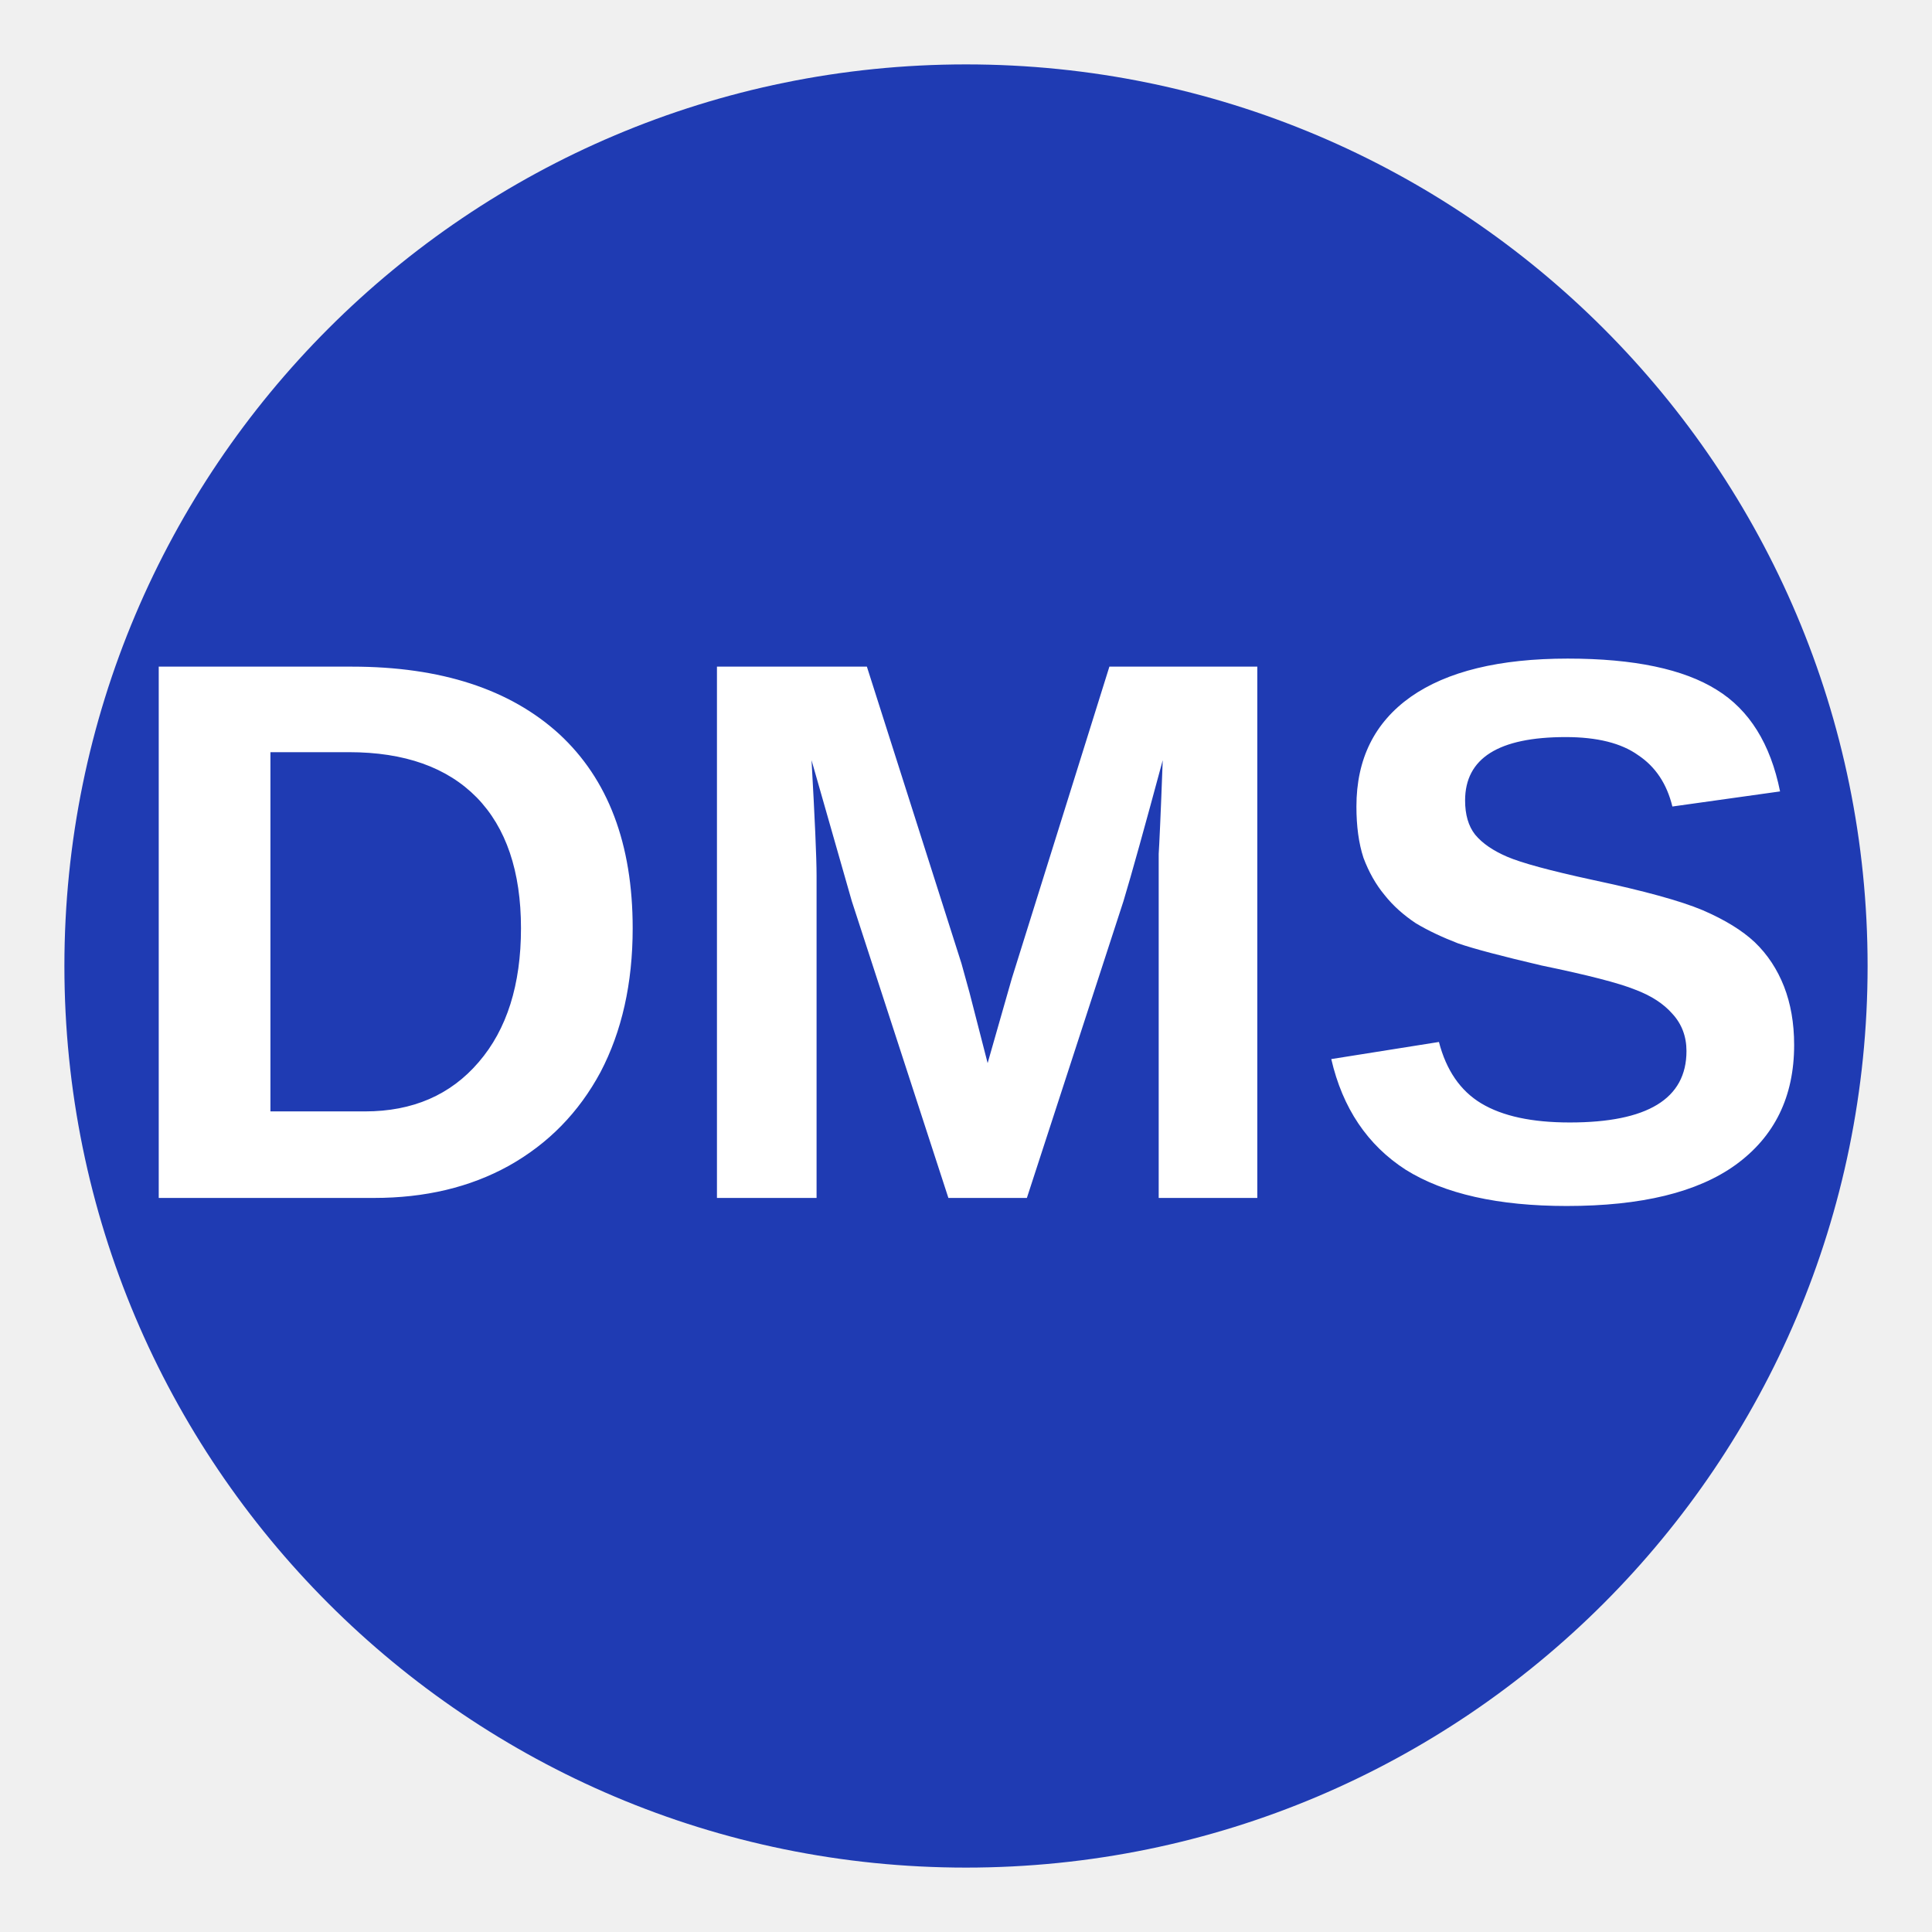
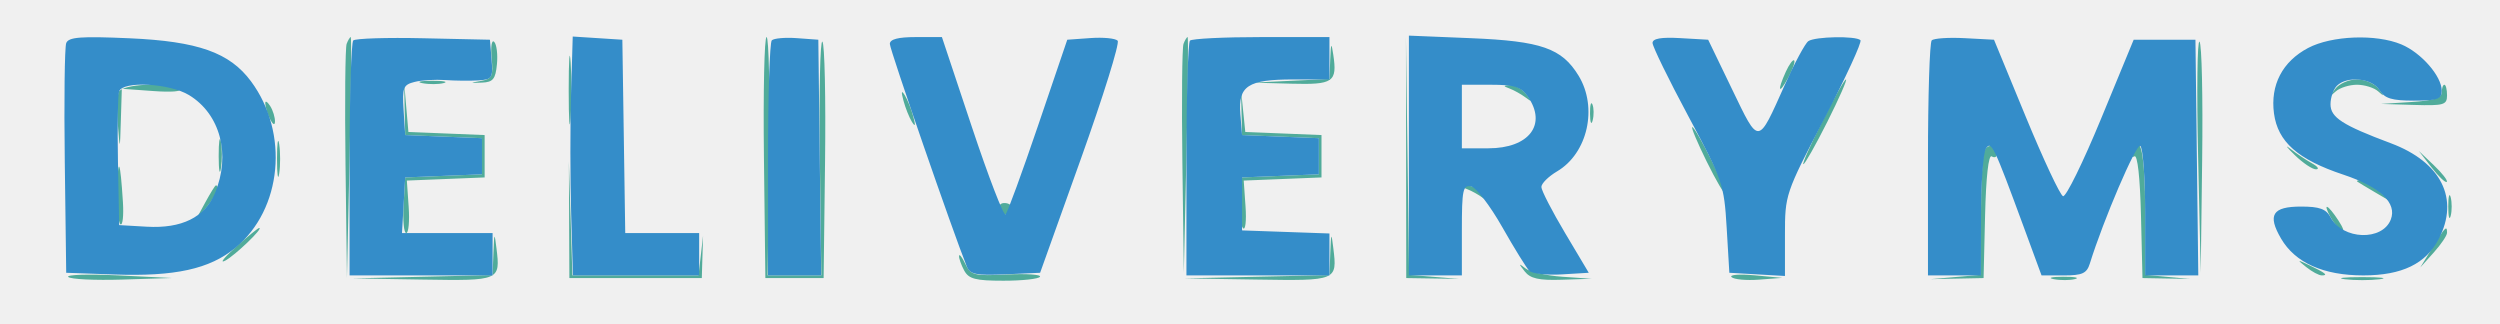
- <svg xmlns="http://www.w3.org/2000/svg" width="30" height="30" viewBox="0 0 30 30" fill="none">
-   <circle cx="15" cy="15" r="14" fill="#1F3BB3" />
-   <text x="50%" y="50%" font-family="Arial, sans-serif" font-size="12" font-weight="bold" text-anchor="middle" fill="white" dy=".3em">
-         DMS
-     </text>
+ <svg xmlns="http://www.w3.org/2000/svg" width="472" height="61" viewBox="0 0 472 61" version="1.1">
+   <path d="M 65.448 8.275 C 65.179 8.976, 65.082 19.213, 65.232 31.025 L 65.504 52.500 66.002 29.749 C 66.276 17.236, 66.373 6.999, 66.219 6.999 C 66.064 7, 65.717 7.574, 65.448 8.275 M 92.824 10.950 C 93.152 14.390, 92.920 14.898, 90.848 15.271 C 88.620 15.671, 88.627 15.688, 91 15.596 C 93.086 15.516, 93.553 14.940, 93.823 12.123 C 94 10.265, 93.765 8.365, 93.299 7.899 C 92.833 7.433, 92.619 8.806, 92.824 10.950 M 107.370 17 C 107.370 22.775, 107.535 25.138, 107.737 22.250 C 107.939 19.363, 107.939 14.638, 107.737 11.750 C 107.535 8.863, 107.370 11.225, 107.370 17 M 144.231 29.750 L 144.500 52.500 150 52.500 L 155.500 52.500 155.770 30.570 C 155.919 18.509, 155.694 8.293, 155.270 7.868 C 154.847 7.444, 154.629 17.200, 154.787 29.548 L 155.073 52 150 52 L 144.927 52 145.213 29.499 C 145.371 17.124, 145.154 6.999, 144.731 6.999 C 144.308 7, 144.083 17.237, 144.231 29.750 M 223.448 8.276 C 223.178 8.978, 223.081 18.990, 223.231 30.526 L 223.504 51.500 224.002 29.249 C 224.276 17.011, 224.373 6.999, 224.219 6.999 C 224.064 7, 223.717 7.574, 223.448 8.276 M 265.471 29.749 L 265.500 52.500 270.500 52.578 L 275.500 52.656 270.769 52.276 L 266.037 51.897 265.740 29.448 L 265.442 6.999 265.471 29.749 M 414.998 29.298 L 415.497 51.500 415.769 30.070 C 415.918 18.284, 415.694 8.293, 415.270 7.869 C 414.847 7.444, 414.724 17.087, 414.998 29.298 M 251.150 11.206 L 251 14.912 243.750 15.257 L 236.500 15.603 243.781 15.801 C 251.733 16.018, 252.497 15.493, 251.724 10.334 C 251.363 7.922, 251.277 8.052, 251.150 11.206 M 337.162 13.543 C 335.487 17.220, 335.807 18.005, 337.618 14.662 C 338.464 13.100, 338.969 11.636, 338.741 11.407 C 338.512 11.179, 337.802 12.140, 337.162 13.543 M 79.762 15.707 C 81.006 15.946, 82.806 15.937, 83.762 15.687 C 84.718 15.437, 83.700 15.241, 81.500 15.252 C 79.300 15.263, 78.518 15.468, 79.762 15.707 M 344 23 C 341.788 27.400, 340.203 31, 340.478 31 C 340.753 31, 342.788 27.400, 345 23 C 347.212 18.600, 348.797 15, 348.522 15 C 348.247 15, 346.212 18.600, 344 23 M 440.921 16.750 C 439.794 18.239, 439.806 18.313, 440.998 17.250 C 441.769 16.563, 443.570 16, 445 16 C 446.430 16, 448.231 16.563, 449.002 17.250 C 450.194 18.313, 450.206 18.239, 449.079 16.750 C 448.351 15.787, 446.515 15, 445 15 C 443.485 15, 441.649 15.787, 440.921 16.750 M 22.409 17.377 C 22.118 18.134, 22.051 20.947, 22.260 23.627 C 22.639 28.496, 22.640 28.495, 22.820 22.630 L 23 16.760 29.009 17.194 C 32.314 17.433, 34.451 17.269, 33.759 16.830 C 31.576 15.444, 22.992 15.858, 22.409 17.377 M 76.398 20.500 L 76.500 25.500 83.750 25.794 L 91 26.088 91 29.500 L 91 32.912 83.750 33.206 L 76.500 33.500 76.198 38.750 C 76.031 41.638, 76.256 44, 76.698 44.001 C 77.139 44.001, 77.345 41.772, 77.157 39.046 L 76.813 34.091 84.157 33.796 L 91.500 33.500 91.500 29.500 L 91.500 25.500 84.303 25.207 L 77.106 24.915 76.701 20.207 L 76.296 15.500 76.398 20.500 M 285 16.713 C 285.825 17.019, 287.175 17.771, 288 18.384 C 289.303 19.354, 289.320 19.271, 288.128 17.750 C 287.373 16.788, 286.023 16.036, 285.128 16.079 C 283.766 16.145, 283.745 16.249, 285 16.713 M 461 17.450 C 461 18.507, 459.441 18.998, 455.250 19.261 L 449.500 19.622 455.750 19.811 C 461.396 19.982, 462 19.807, 462 18 C 462 16.900, 461.775 16, 461.500 16 C 461.225 16, 461 16.653, 461 17.450 M 170.573 19 C 170.941 20.375, 171.659 22.175, 172.169 23 C 172.813 24.042, 172.892 23.737, 172.427 22 C 172.059 20.625, 171.341 18.825, 170.831 18 C 170.187 16.958, 170.108 17.263, 170.573 19 M 234.402 21.243 L 234.500 25.500 241.750 25.794 L 249 26.088 249 29.500 L 249 32.912 241.750 33.206 L 234.500 33.500 234.186 37.886 C 234.013 40.298, 234.238 42.639, 234.686 43.088 C 235.134 43.536, 235.345 41.696, 235.157 38.997 L 234.813 34.091 242.157 33.796 L 249.500 33.500 249.500 29.500 L 249.500 25.500 242.305 25.207 L 235.111 24.915 234.707 20.950 L 234.304 16.985 234.402 21.243 M 50.086 19.500 C 50.190 21.394, 51.856 24.584, 51.914 23 C 51.945 22.175, 51.533 20.825, 51 20 C 50.467 19.175, 50.055 18.950, 50.086 19.500 M 300.195 21.500 C 300.215 23.150, 300.439 23.704, 300.693 22.731 C 300.947 21.758, 300.930 20.408, 300.656 19.731 C 300.382 19.054, 300.175 19.850, 300.195 21.500 M 322.208 30.468 C 323.962 34.025, 325.563 36.771, 325.764 36.569 C 326.211 36.122, 320.165 24, 319.495 24 C 319.233 24, 320.454 26.911, 322.208 30.468 M 41.286 29.500 C 41.294 32.250, 41.488 33.256, 41.718 31.736 C 41.947 30.216, 41.941 27.966, 41.704 26.736 C 41.467 25.506, 41.279 26.750, 41.286 29.500 M 52.300 30 C 52.300 33.025, 52.487 34.263, 52.716 32.750 C 52.945 31.238, 52.945 28.763, 52.716 27.250 C 52.487 25.738, 52.300 26.975, 52.300 30 M 433.218 29.250 C 434.765 30.762, 436.587 31.986, 437.266 31.970 C 437.945 31.953, 437.600 31.441, 436.500 30.833 C 435.400 30.225, 433.578 29.001, 432.452 28.113 C 431.325 27.226, 431.670 27.738, 433.218 29.250 M 374.605 28.588 C 374.272 29.454, 374 35.052, 374 41.027 L 374 51.890 369.250 52.297 L 364.500 52.704 369.500 52.602 L 374.500 52.500 374.782 40.711 C 374.956 33.436, 375.435 29.151, 376.032 29.520 C 376.564 29.849, 377 29.668, 377 29.118 C 377 27.351, 375.230 26.958, 374.605 28.588 M 402.616 28.558 C 402.287 29.415, 402.449 29.840, 402.979 29.513 C 403.562 29.153, 404.046 33.534, 404.218 40.711 L 404.500 52.500 409 52.582 L 413.500 52.663 409.250 52.277 L 405 51.890 405 40.004 C 405 29.069, 404.092 24.711, 402.616 28.558 M 459.086 31.618 C 460.414 33.333, 461.701 34.557, 461.947 34.338 C 462.193 34.119, 461.106 32.716, 459.533 31.220 L 456.672 28.500 459.086 31.618 M 22.136 35.691 C 22.061 39.096, 22.337 42.091, 22.750 42.346 C 23.163 42.600, 23.368 40.715, 23.208 38.155 C 22.709 30.219, 22.278 29.228, 22.136 35.691 M 107.451 41.500 L 107.500 52.500 120 52.500 L 132.500 52.500 132.619 48.500 L 132.738 44.500 132.309 48.250 L 131.879 52 119.972 52 L 108.066 52 107.734 41.250 L 107.402 30.500 107.451 41.500 M 445.083 34.303 C 445.313 34.469, 446.850 35.396, 448.500 36.362 L 451.500 38.119 449.139 36.059 C 447.841 34.927, 446.303 34, 445.723 34 C 445.142 34, 444.854 34.136, 445.083 34.303 M 38.736 38.256 L 36.971 41.500 38.986 39.139 C 40.700 37.130, 41.616 34.984, 40.750 35.006 C 40.612 35.010, 39.706 36.472, 38.736 38.256 M 277 35.713 C 277.825 36.019, 279.175 36.771, 280 37.384 C 281.303 38.354, 281.320 38.271, 280.128 36.750 C 279.373 35.788, 278.023 35.036, 277.128 35.079 C 275.766 35.145, 275.745 35.249, 277 35.713 M 462.232 39 C 462.232 40.925, 462.438 41.712, 462.689 40.750 C 462.941 39.788, 462.941 38.212, 462.689 37.250 C 462.438 36.288, 462.232 37.075, 462.232 39 M 188.700 39.661 C 188.980 40.391, 189.612 40.740, 190.105 40.435 C 191.474 39.589, 191.170 38.333, 189.595 38.333 C 188.823 38.333, 188.420 38.931, 188.700 39.661 M 439.970 40.944 C 440.543 42.014, 441.505 43.194, 442.109 43.567 C 442.713 43.941, 442.434 43.066, 441.489 41.623 C 439.487 38.568, 438.451 38.105, 439.970 40.944 M 44.500 46.670 C 42.300 48.642, 41.400 49.790, 42.500 49.220 C 44.353 48.260, 49.876 42.948, 48.924 43.042 C 48.691 43.065, 46.700 44.697, 44.500 46.670 M 459.224 46.792 L 456.947 50.500 459.474 47.694 C 460.863 46.151, 462 44.464, 462 43.944 C 462 42.474, 461.663 42.820, 459.224 46.792 M 93.160 47.721 L 93 51.942 79.750 52.253 L 66.500 52.563 79.781 52.782 C 94.398 53.022, 94.484 52.985, 93.730 46.845 C 93.358 43.807, 93.305 43.888, 93.160 47.721 M 251.160 47.722 L 251 51.944 237.250 52.252 L 223.500 52.561 237.281 52.781 C 252.445 53.022, 252.486 53.005, 251.730 46.845 C 251.358 43.808, 251.305 43.888, 251.160 47.722 M 181.068 48.316 C 181.030 48.764, 181.466 50.002, 182.035 51.066 C 182.893 52.669, 184.166 53, 189.476 53 C 192.999 53, 196.092 52.663, 196.349 52.250 C 196.606 51.837, 193.791 51.646, 190.094 51.825 C 183.890 52.125, 183.286 51.971, 182.254 49.825 C 181.639 48.546, 181.105 47.867, 181.068 48.316 M 435.441 50.445 C 436.509 51.300, 437.821 52, 438.358 52 C 439.628 52, 439.061 51.538, 436 50.080 C 433.643 48.958, 433.611 48.978, 435.441 50.445 M 287.872 51.250 C 288.927 52.594, 290.550 52.957, 294.872 52.815 L 300.500 52.630 295.030 52.255 C 292.022 52.049, 288.872 51.345, 288.030 50.690 C 286.691 49.648, 286.671 49.718, 287.872 51.250 M 12.885 52.290 C 13.322 52.724, 17.914 52.946, 23.090 52.783 L 32.500 52.487 22.296 51.993 C 16.683 51.722, 12.449 51.855, 12.885 52.290 M 326.912 52.314 C 327.361 52.762, 329.702 52.979, 332.114 52.796 L 336.500 52.463 331.298 51.982 C 328.437 51.717, 326.464 51.866, 326.912 52.314 M 387.762 52.707 C 389.006 52.946, 390.806 52.937, 391.762 52.687 C 392.718 52.437, 391.700 52.241, 389.500 52.252 C 387.300 52.263, 386.518 52.468, 387.762 52.707 M 442.750 52.723 C 444.538 52.945, 447.462 52.945, 449.250 52.723 C 451.038 52.502, 449.575 52.320, 446 52.320 C 442.425 52.320, 440.962 52.502, 442.750 52.723" stroke="none" fill="#50ab9a" fill-rule="evenodd" />
+   <path d="M 12.501 8.137 C 12.202 8.915, 12.080 18.990, 12.229 30.526 L 12.500 51.500 21.500 51.822 C 33.024 52.235, 39.577 50.798, 44.436 46.792 C 53.281 39.501, 54.632 25.117, 47.389 15.352 C 43.354 9.912, 37.377 7.797, 24.425 7.225 C 15.199 6.818, 12.941 6.991, 12.501 8.137 M 66.695 7.638 C 66.313 8.021, 66 18.158, 66 30.167 L 66 52 79.500 52 L 93 52 93 48 L 93 44 84.448 44 L 75.895 44 76.198 38.750 L 76.500 33.500 83.750 33.206 L 91 32.912 91 29.500 L 91 26.088 83.750 25.794 L 76.500 25.500 76.197 20.782 C 75.923 16.530, 76.128 16.006, 78.273 15.468 C 79.582 15.139, 82.194 14.980, 84.077 15.115 C 85.960 15.249, 88.765 15.279, 90.310 15.180 C 92.920 15.013, 93.099 14.733, 92.810 11.250 L 92.500 7.500 79.945 7.222 C 73.040 7.068, 67.077 7.256, 66.695 7.638 M 107.815 17.698 C 107.642 23.639, 107.650 33.788, 107.834 40.250 L 108.167 52 120.084 52 L 132 52 132 48 L 132 44 125.023 44 L 118.045 44 117.773 25.750 L 117.500 7.500 112.815 7.198 L 108.131 6.896 107.815 17.698 M 145.714 7.620 C 145.321 8.012, 145 18.158, 145 30.167 L 145 52 150.019 52 L 155.038 52 154.769 29.750 L 154.500 7.500 150.464 7.203 C 148.244 7.040, 146.106 7.227, 145.714 7.620 M 168 8.298 C 168 9.358, 179.954 43.924, 182.524 50.293 C 183.134 51.807, 184.269 52.040, 189.810 51.793 L 196.374 51.500 204.066 30 C 208.297 18.175, 211.424 8.134, 211.015 7.686 C 210.606 7.238, 208.298 7.013, 205.886 7.186 L 201.500 7.500 196 23.673 C 192.975 32.568, 190.209 40.133, 189.854 40.485 C 189.499 40.837, 186.649 33.447, 183.521 24.063 L 177.834 7 172.917 7 C 169.553 7, 168 7.410, 168 8.298 M 224.667 7.667 C 224.300 8.033, 224 18.158, 224 30.167 L 224 52 237.500 52 L 251 52 251 48.040 L 251 44.081 242.750 43.790 L 234.500 43.500 234.500 38.500 L 234.500 33.500 241.750 33.206 L 249 32.912 249 29.500 L 249 26.088 241.750 25.794 L 234.500 25.500 234.177 21.540 C 233.743 16.210, 235.595 15, 244.191 15 L 251 15 251 11 L 251 7 238.167 7 C 231.108 7, 225.033 7.300, 224.667 7.667 M 266 29.363 L 266 52 271 52 L 276 52 276 43.427 C 276 35.849, 276.200 34.892, 277.724 35.185 C 278.672 35.368, 281.319 38.812, 283.605 42.840 C 285.891 46.867, 288.201 50.601, 288.738 51.138 C 289.275 51.675, 292.019 51.976, 294.837 51.807 L 299.959 51.500 295.491 44 C 293.033 39.875, 291.017 35.963, 291.011 35.307 C 291.005 34.650, 292.343 33.320, 293.984 32.350 C 299.758 28.939, 301.700 20.300, 298.040 14.299 C 294.877 9.110, 291 7.755, 277.753 7.210 L 266 6.725 266 29.363 M 312 8.110 C 312 8.779, 315.036 14.990, 318.746 21.913 C 325.241 34.032, 325.510 34.816, 325.996 43 L 326.500 51.500 331.750 51.802 L 337 52.105 337 44.390 C 337 36.745, 337.066 36.549, 344.421 22.425 C 348.502 14.587, 351.577 7.910, 351.254 7.587 C 350.416 6.749, 342.709 6.889, 341.419 7.765 C 340.825 8.169, 338.827 11.875, 336.980 16 C 331.818 27.530, 332.156 27.501, 327.025 16.873 L 322.500 7.500 317.250 7.198 C 313.632 6.989, 312 7.273, 312 8.110 M 364.710 7.623 C 364.320 8.014, 364 18.158, 364 30.167 L 364 52 369 52 L 374 52 374.015 40.750 C 374.024 34.563, 374.435 28.860, 374.930 28.079 C 375.943 26.479, 376.410 27.443, 382.042 42.750 L 385.445 52 389.655 52 C 393.148 52, 393.984 51.616, 394.564 49.750 C 397.107 41.557, 403.313 27.076, 404.078 27.548 C 404.585 27.862, 405 33.491, 405 40.059 L 405 52 410.019 52 L 415.038 52 414.769 29.750 L 414.500 7.500 408.669 7.500 L 402.838 7.500 396.669 22.449 C 393.276 30.671, 390.050 37.237, 389.500 37.040 C 388.950 36.843, 385.793 30.116, 382.483 22.091 L 376.467 7.500 370.944 7.206 C 367.906 7.045, 365.101 7.232, 364.710 7.623 M 435.768 9.059 C 430.921 11.618, 428.610 16.052, 429.328 21.413 C 430.048 26.777, 433.825 30.113, 442.419 32.973 C 449.386 35.292, 452.586 38.311, 451.386 41.436 C 449.808 45.549, 442.297 45.293, 440.026 41.048 C 439.171 39.450, 437.941 39, 434.433 39 C 429.031 39, 428.052 40.570, 430.663 45.043 C 433.332 49.615, 438.667 52.001, 446.210 51.996 C 453.499 51.992, 458.017 49.802, 460.451 45.094 C 464.374 37.508, 460.904 30.604, 451.377 27.040 C 442.234 23.619, 440 22.173, 440 19.674 C 440 18.423, 440.540 16.860, 441.200 16.200 C 443.116 14.284, 447.829 14.753, 449.232 17 C 450.224 18.588, 451.564 19, 455.741 19 C 460.207 19, 461 18.719, 461 17.135 C 461 14.385, 457.136 9.955, 453.364 8.379 C 448.595 6.386, 440.217 6.710, 435.768 9.059 M 22.488 17.250 C 22.241 17.938, 22.143 23.900, 22.270 30.500 L 22.500 42.500 27.702 42.801 C 34.295 43.182, 38.672 41.028, 40.579 36.466 C 43.611 29.207, 41.594 21.552, 35.701 17.960 C 32.017 15.713, 23.210 15.240, 22.488 17.250 M 276 22 L 276 28 281 28 C 288.705 28, 292.136 23.494, 288.443 18.223 C 287.159 16.389, 285.935 16, 281.443 16 L 276 16 276 22" stroke="none" fill="#348dc9" fill-rule="evenodd" />
</svg>
